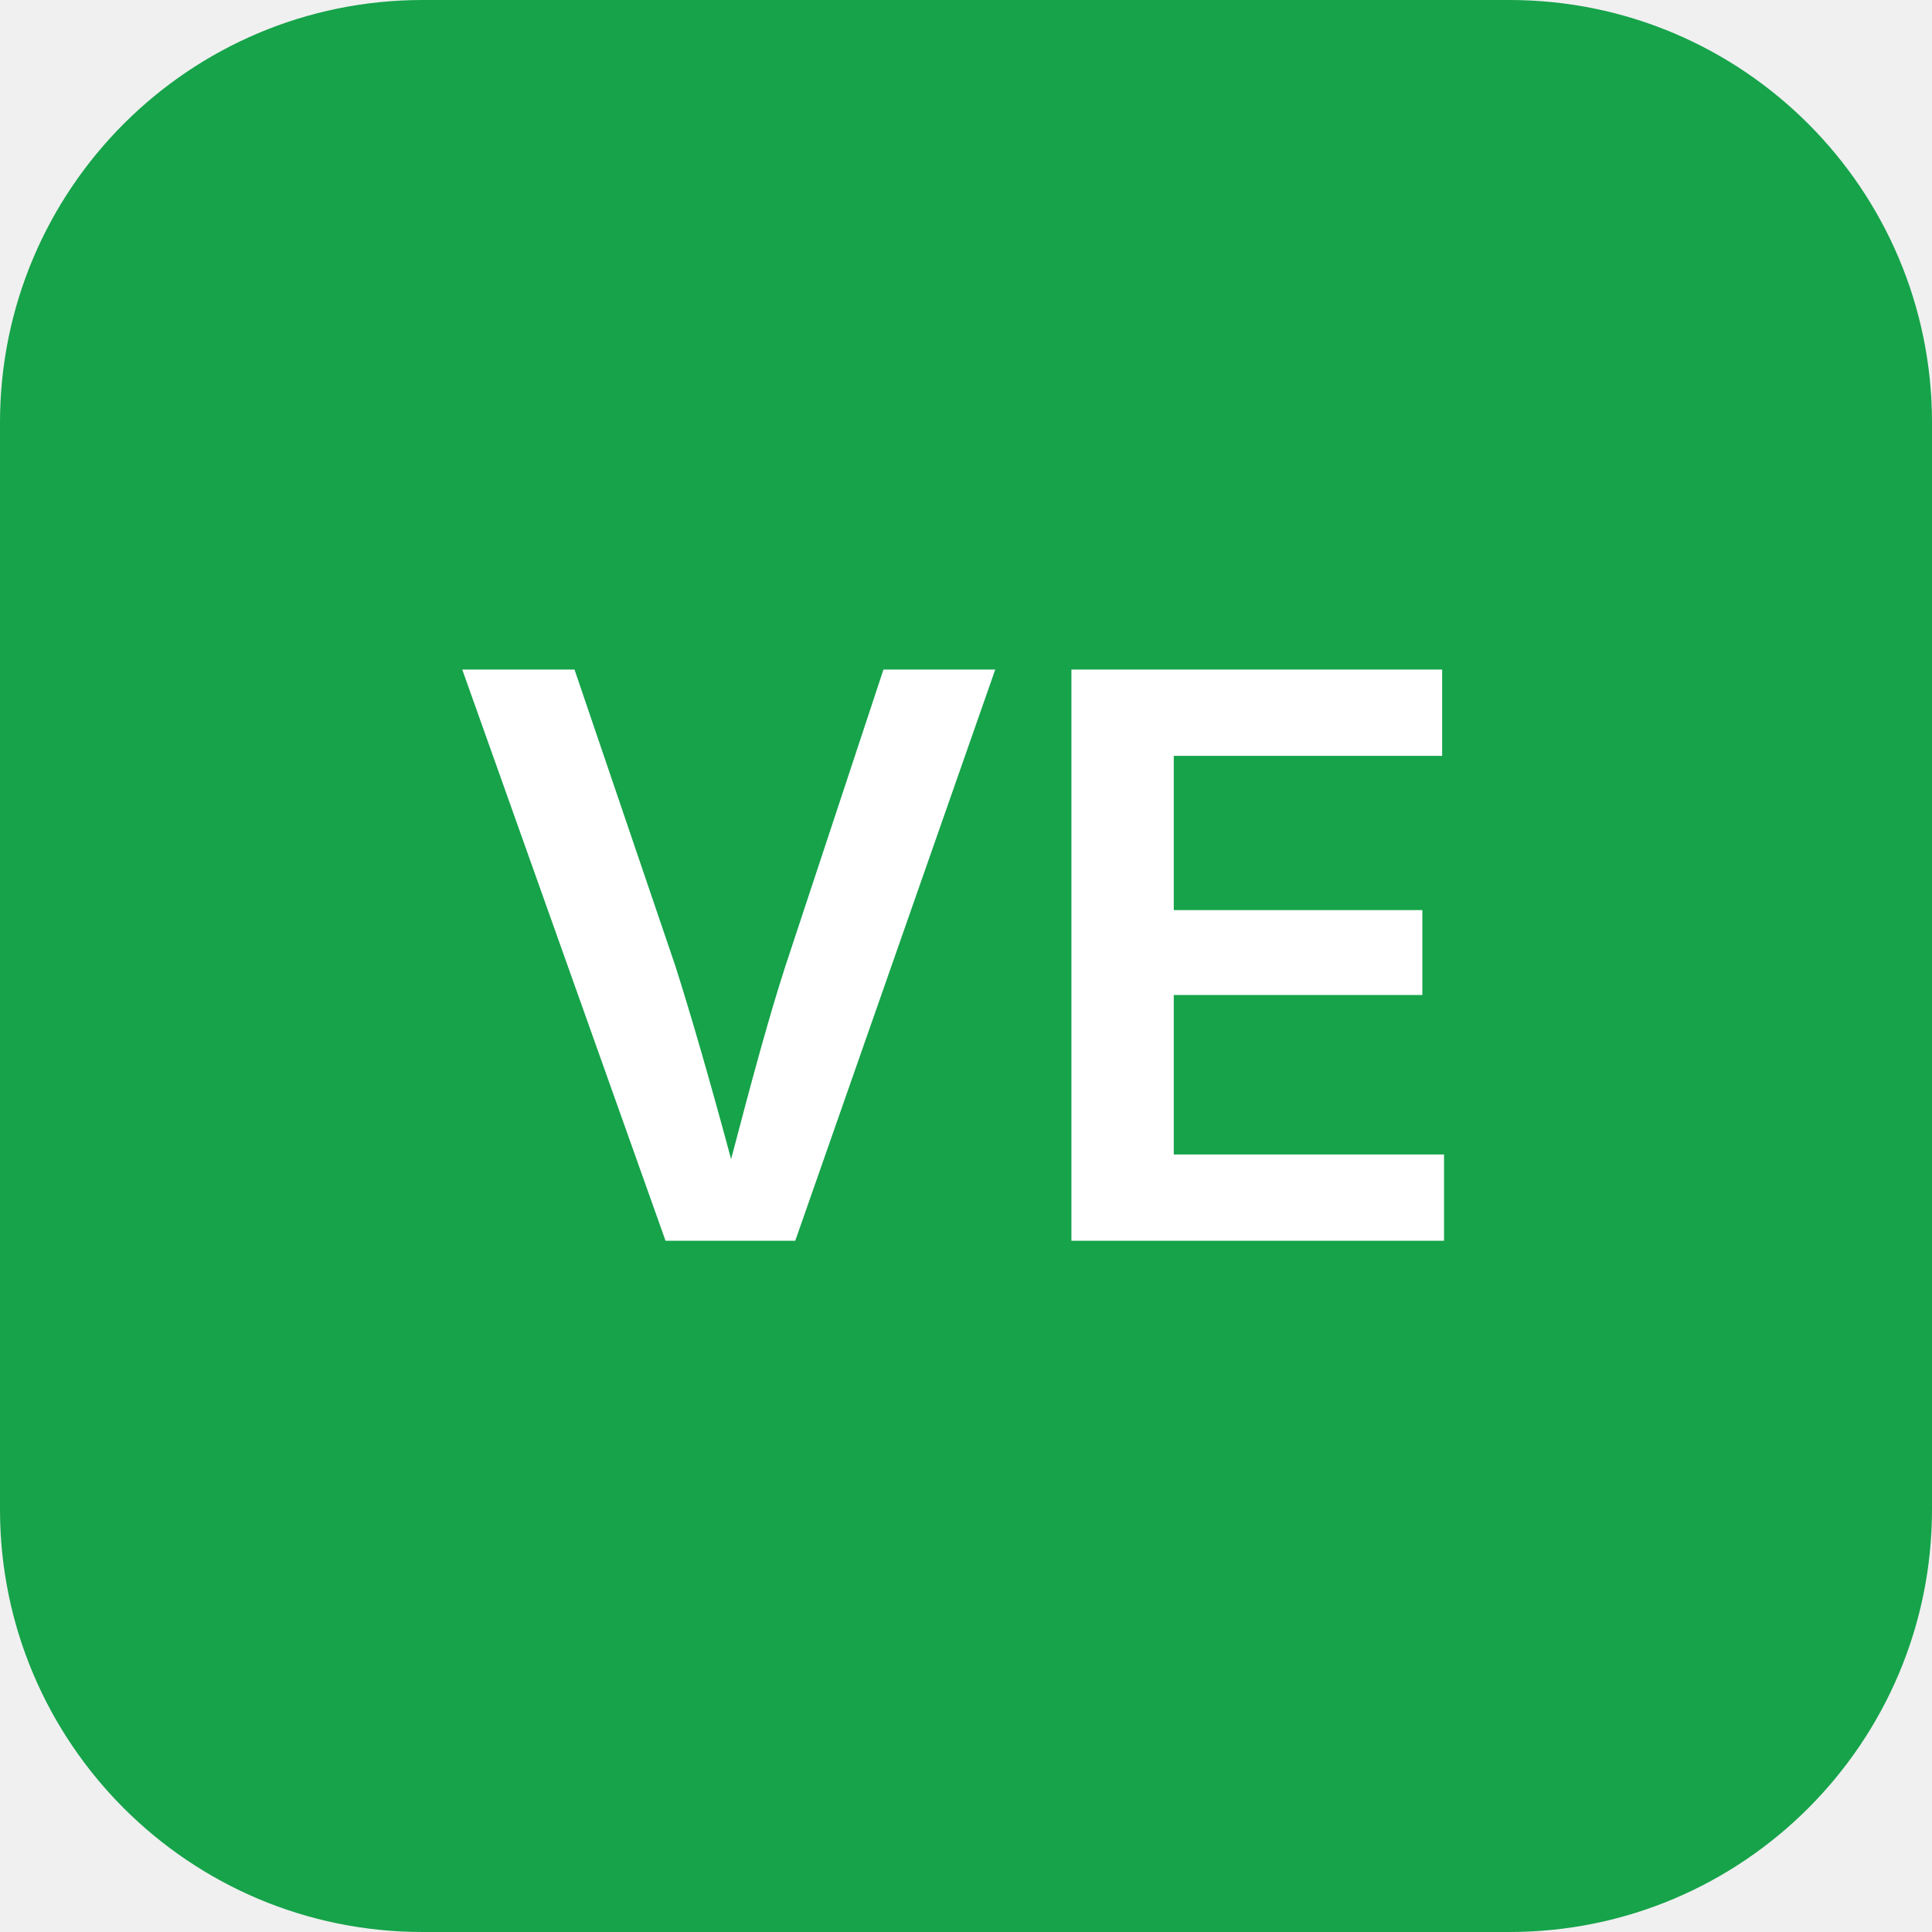
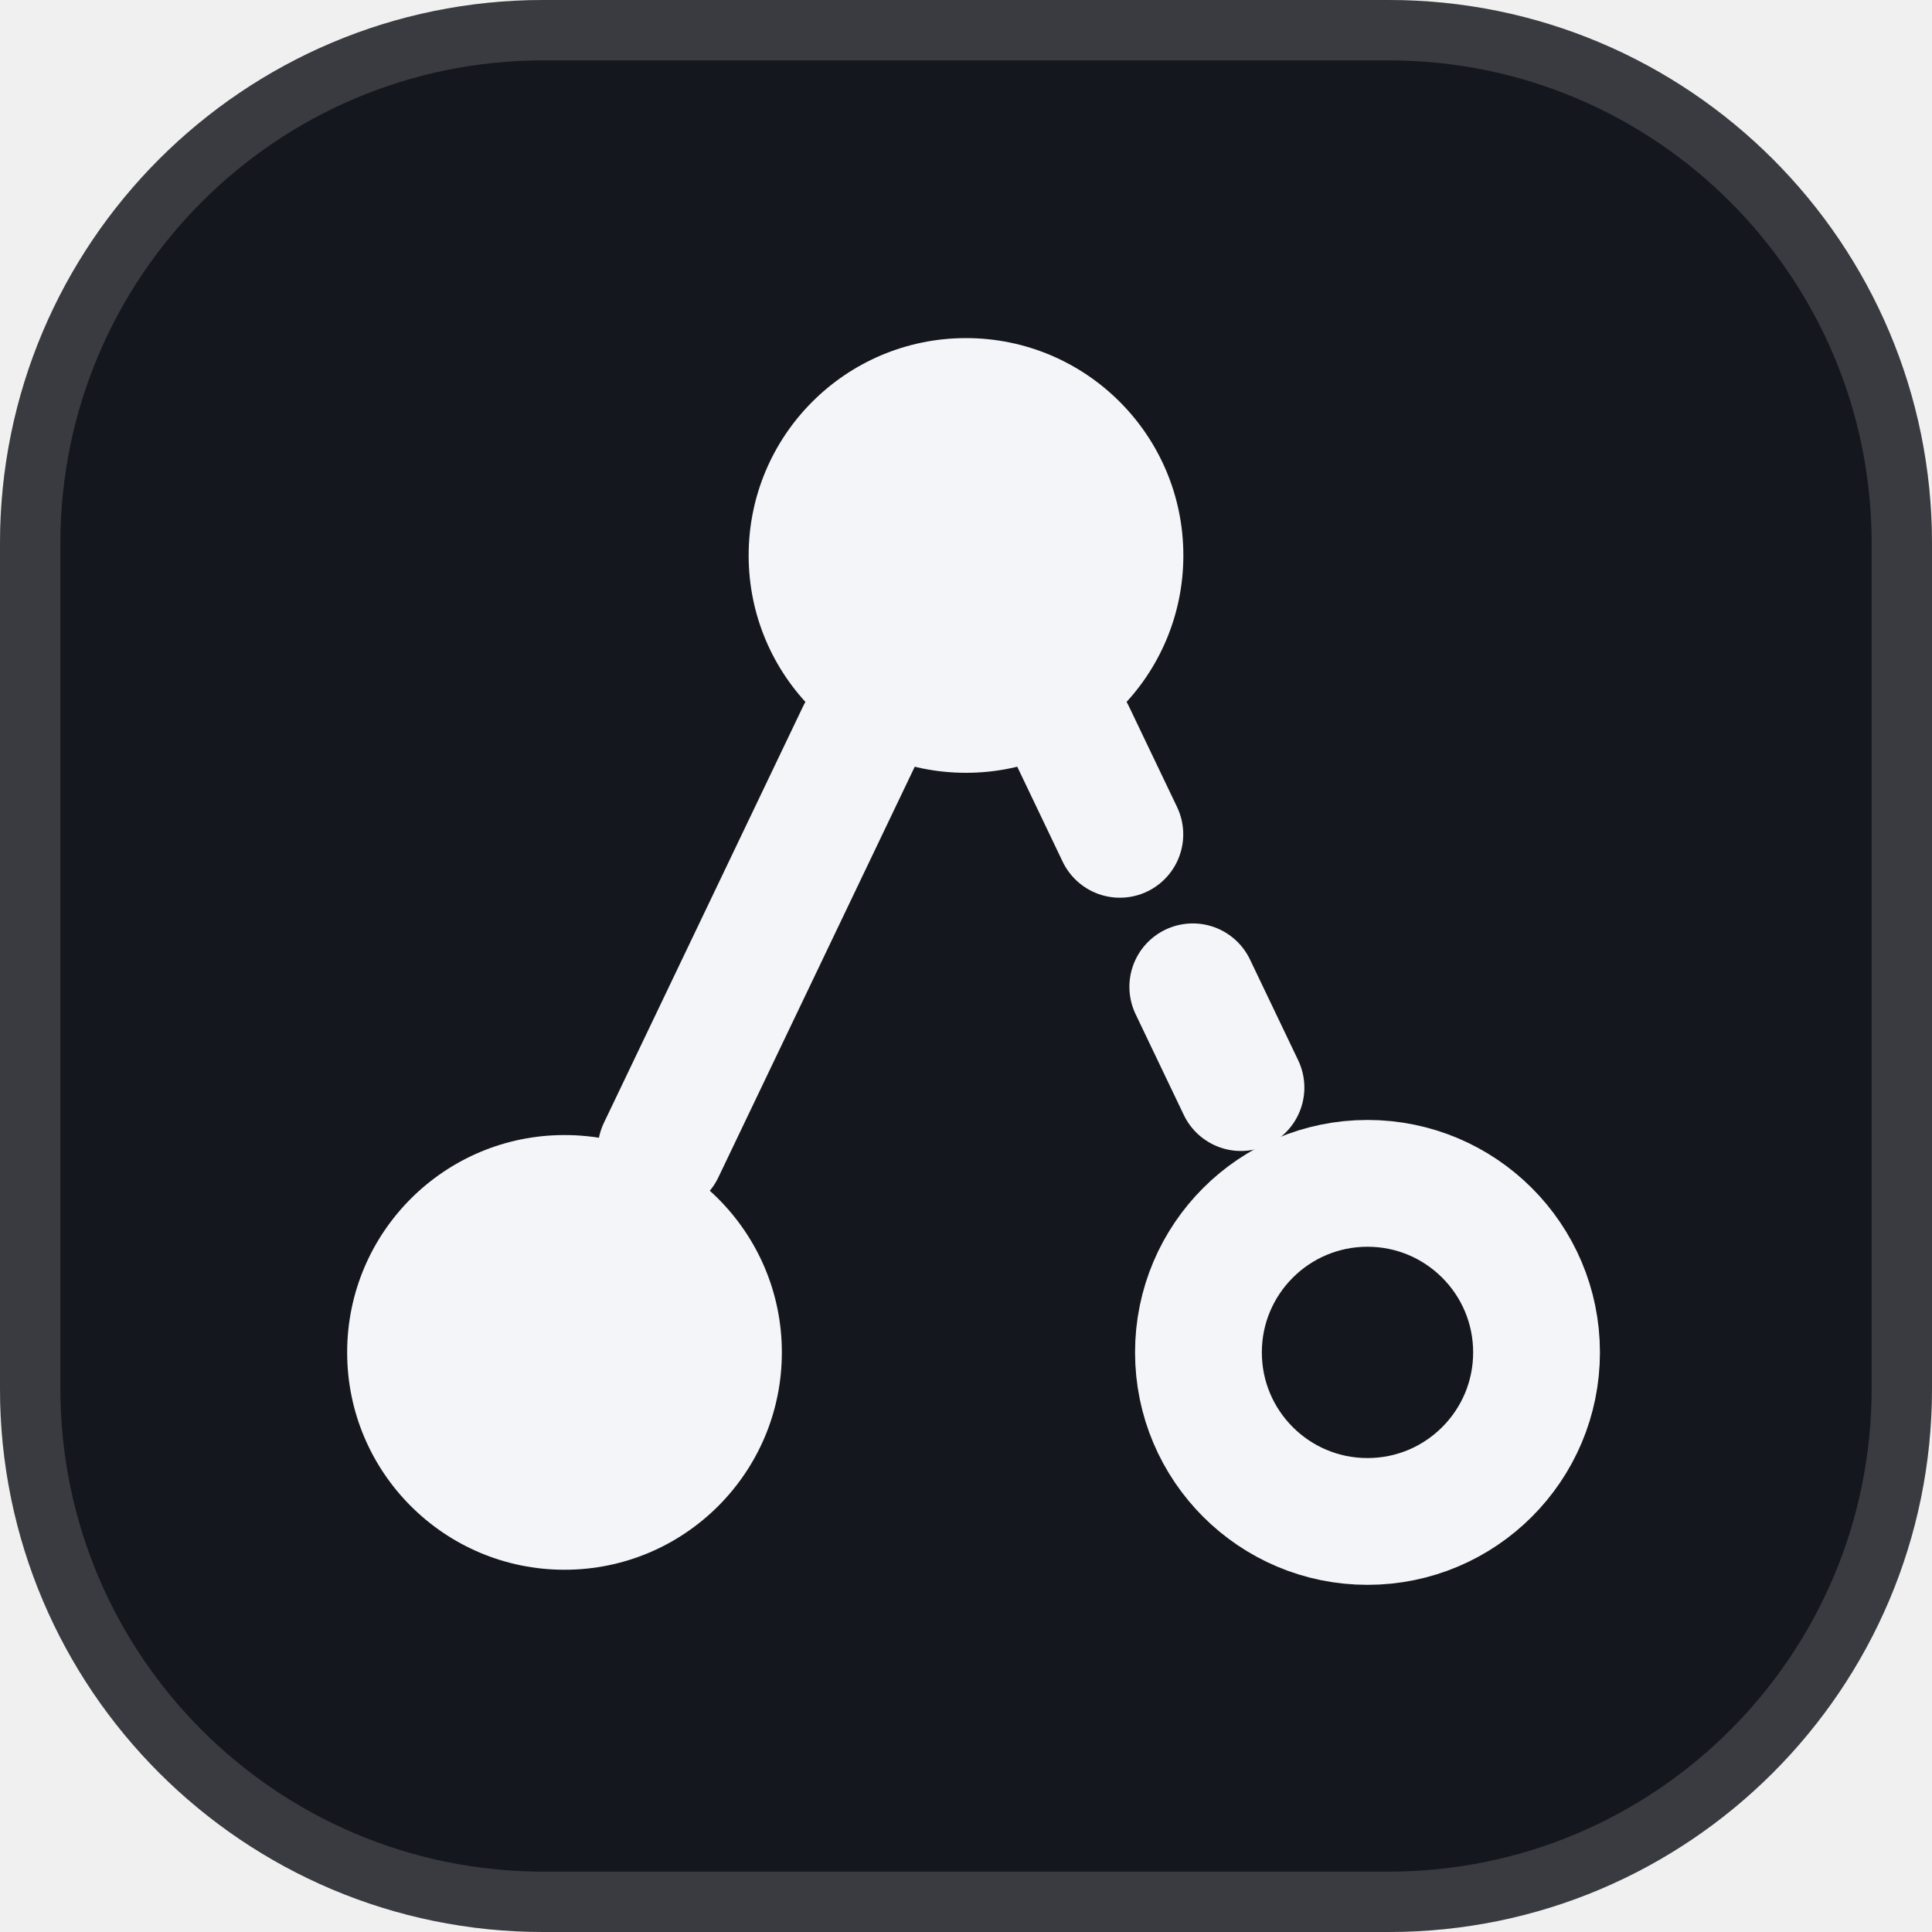
- <svg xmlns="http://www.w3.org/2000/svg" viewBox="0 0 64 64">
-   <rect width="64" height="64" rx="14" fill="#16a34a" />
-   <text x="32" y="32" dy="0.35em" text-anchor="middle" font-family="ui-sans-serif, system-ui, -apple-system, sans-serif" font-size="26" font-weight="600" fill="#ffffff">VE</text>
+ <svg xmlns="http://www.w3.org/2000/svg" viewBox="0 0 64 64" role="img" aria-label="VNDB Explorer">
+   <rect width="64" height="64" rx="18" fill="#14171d" />
+   <rect x="1" y="1" width="62" height="62" rx="17" fill="none" stroke="#ffffff" stroke-opacity="0.16" stroke-width="2" />
+   <g fill="none" stroke="#f3f5f8" stroke-width="4.2" stroke-linecap="round">
+     <path d="M28.5 24.3 21.9 38.1" />
+     <path d="M35.5 24.3 42.1 38.1" stroke-dasharray="3.7 5.6" />
+     <circle cx="45.3" cy="44.8" r="5.6" />
+   </g>
+   <circle cx="32" cy="18.4" r="7.2" fill="#f3f5f8" />
+   <circle cx="18.7" cy="44.8" r="7.2" fill="#f3f5f8" />
</svg>
